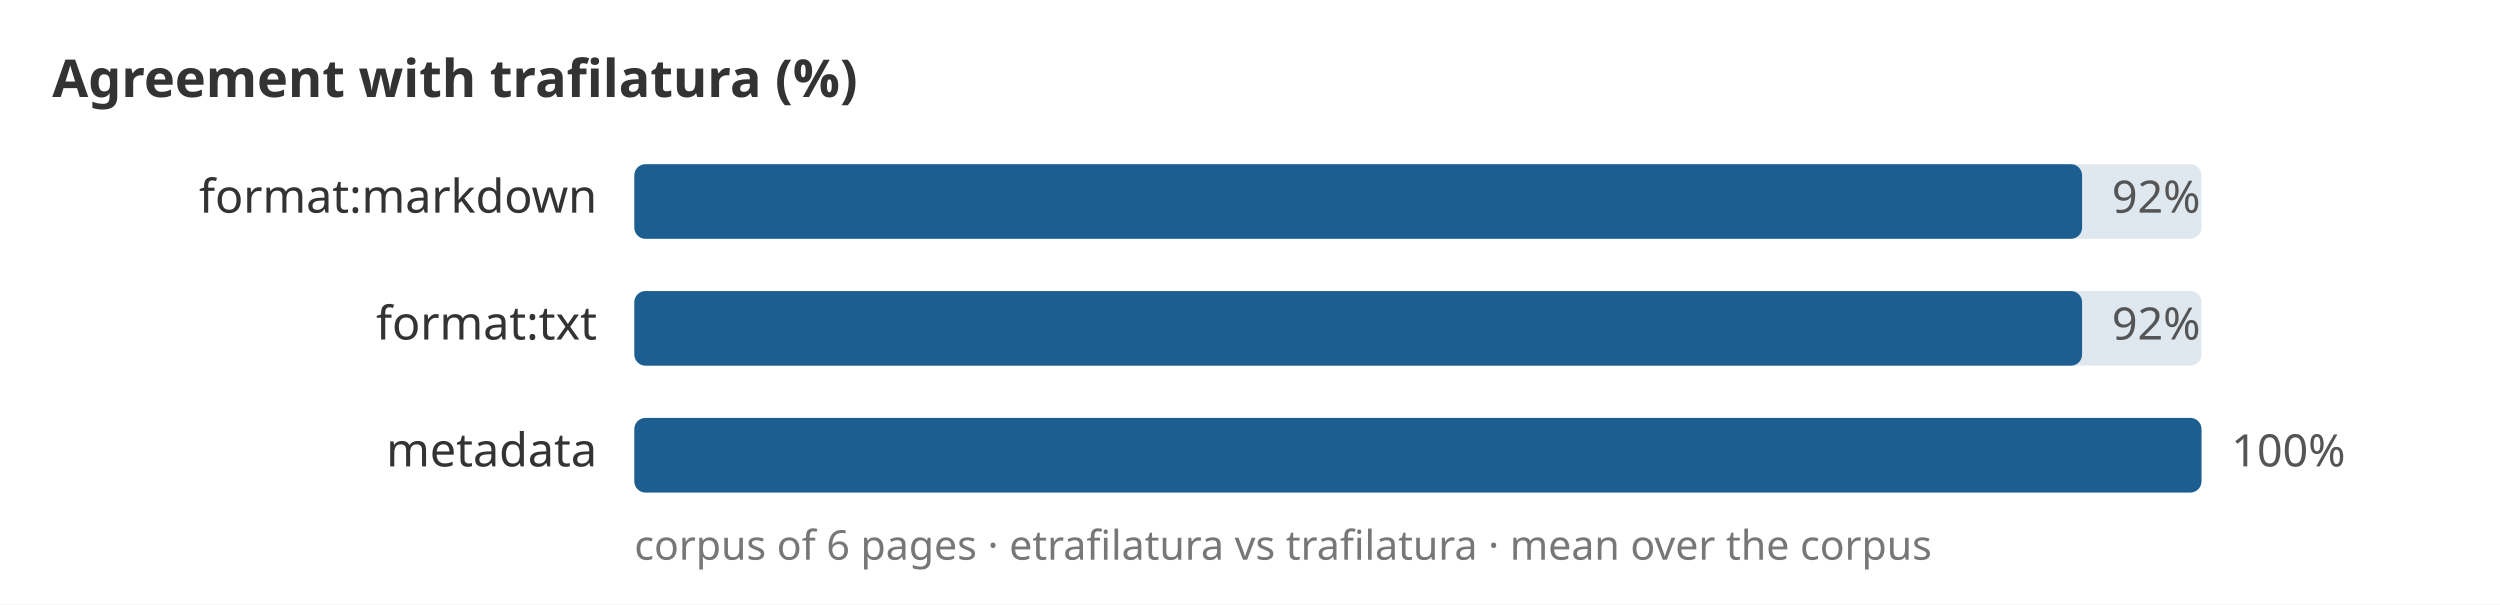
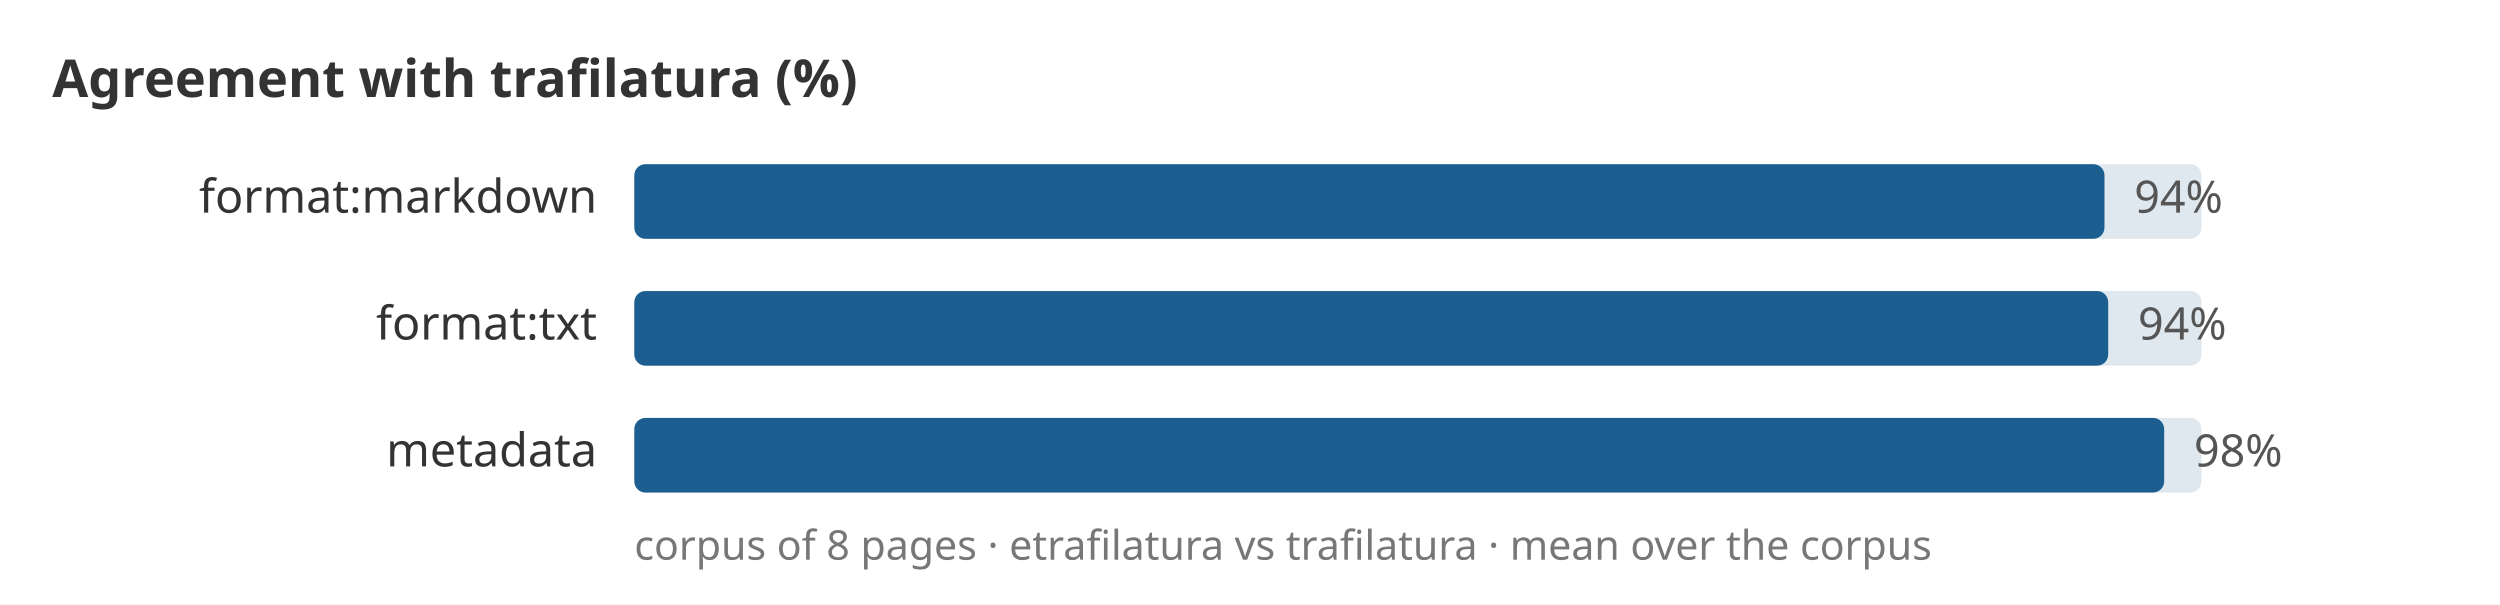
<svg xmlns="http://www.w3.org/2000/svg" width="670" height="162" role="img">
  <rect width="100%" height="100%" fill="#ffffff" />
  <text x="14" y="26" font-family="sans-serif" font-size="14" font-weight="bold" fill="#333">Agreement with trafilatura (%)</text>
  <text x="160" y="57" text-anchor="end" font-family="sans-serif" font-size="12.5" fill="#333">format:markdown</text>
  <rect x="170" y="44" width="420" height="20" rx="3" fill="#dfe8ef" />
-   <rect x="170" y="44" width="388" height="20" rx="3" fill="#1b5e8f" />
-   <text x="566" y="57" font-family="sans-serif" font-size="12" fill="#555">92%</text>
+   <rect x="170" y="44" width="394" height="20" rx="3" fill="#1b5e8f" />
+   <text x="572" y="57" font-family="sans-serif" font-size="12" fill="#555">94%</text>
  <text x="160" y="91" text-anchor="end" font-family="sans-serif" font-size="12.5" fill="#333">format:txt</text>
  <rect x="170" y="78" width="420" height="20" rx="3" fill="#dfe8ef" />
-   <rect x="170" y="78" width="388" height="20" rx="3" fill="#1b5e8f" />
-   <text x="566" y="91" font-family="sans-serif" font-size="12" fill="#555">92%</text>
+   <rect x="170" y="78" width="395" height="20" rx="3" fill="#1b5e8f" />
+   <text x="573" y="91" font-family="sans-serif" font-size="12" fill="#555">94%</text>
  <text x="160" y="125" text-anchor="end" font-family="sans-serif" font-size="12.5" fill="#333">metadata</text>
  <rect x="170" y="112" width="420" height="20" rx="3" fill="#dfe8ef" />
-   <rect x="170" y="112" width="420" height="20" rx="3" fill="#1b5e8f" />
-   <text x="598" y="125" font-family="sans-serif" font-size="12" fill="#555">100%</text>
-   <text x="170" y="150" font-family="sans-serif" font-size="11" fill="#777">corpus of 6 pages · etrafilatura vs trafilatura · mean over the corpus</text>
+   <rect x="170" y="112" width="410" height="20" rx="3" fill="#1b5e8f" />
+   <text x="588" y="125" font-family="sans-serif" font-size="12" fill="#555">98%</text>
+   <text x="170" y="150" font-family="sans-serif" font-size="11" fill="#777">corpus of 8 pages · etrafilatura vs trafilatura · mean over the corpus</text>
</svg>
